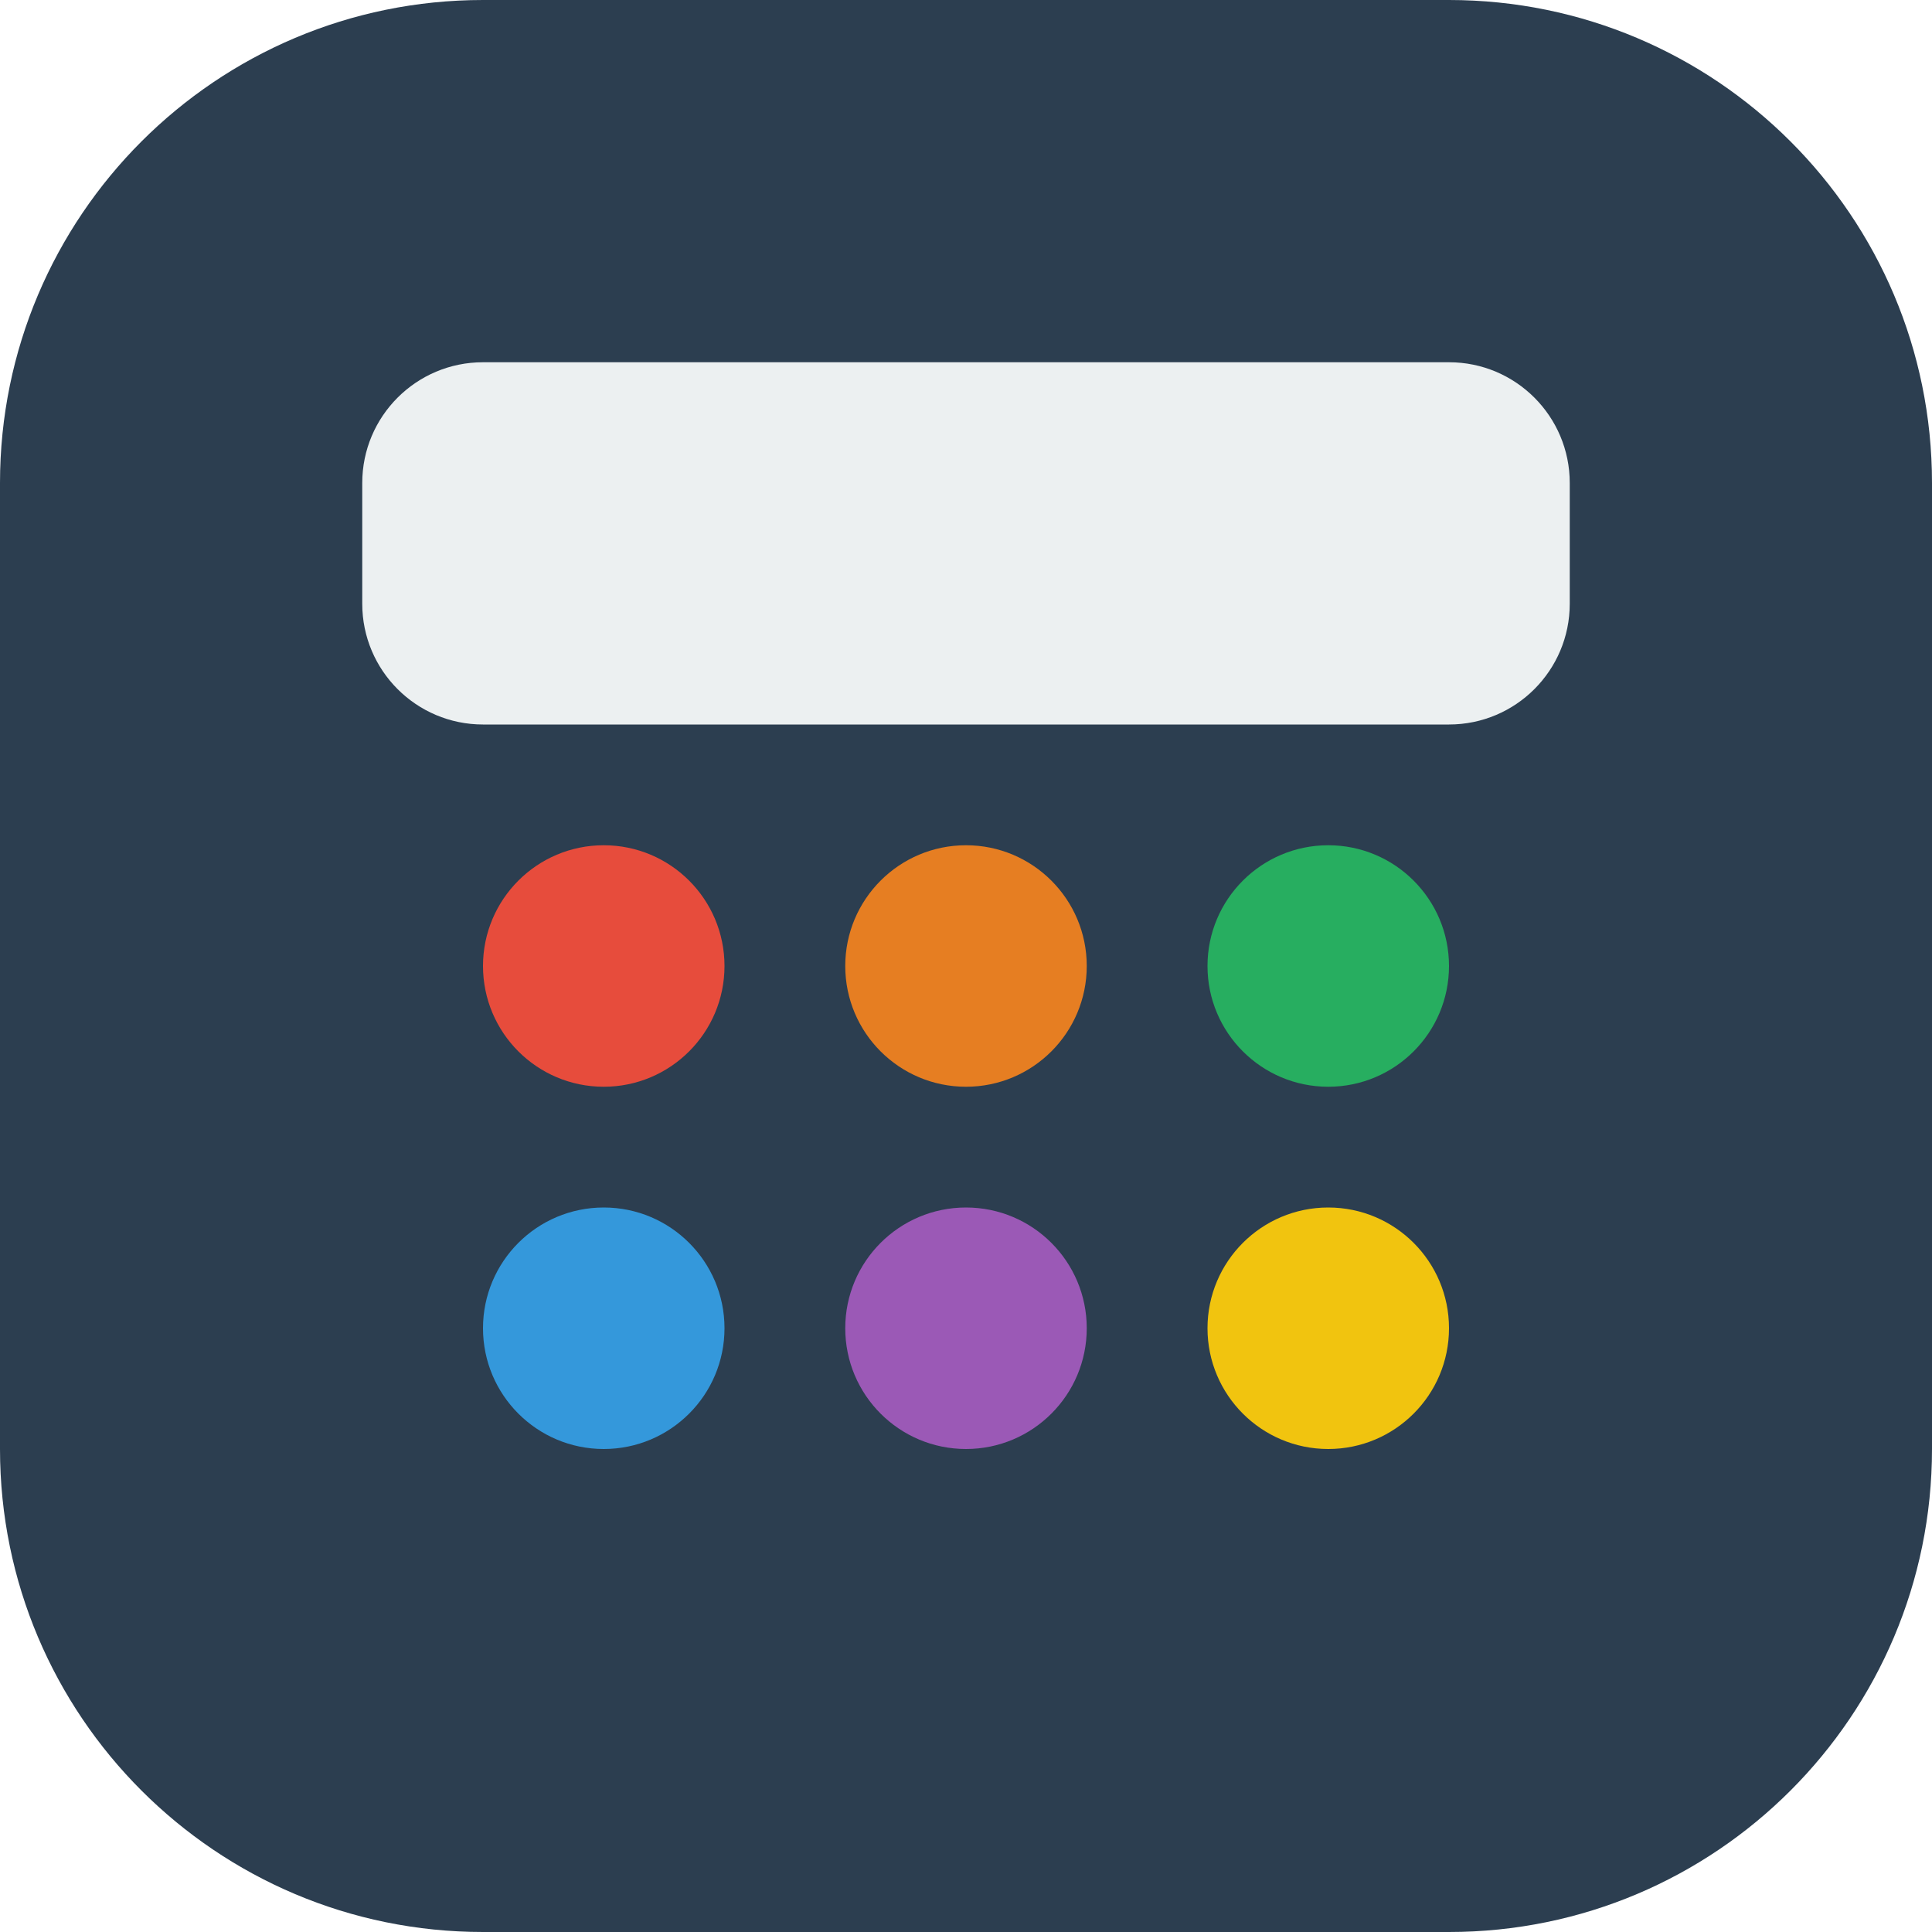
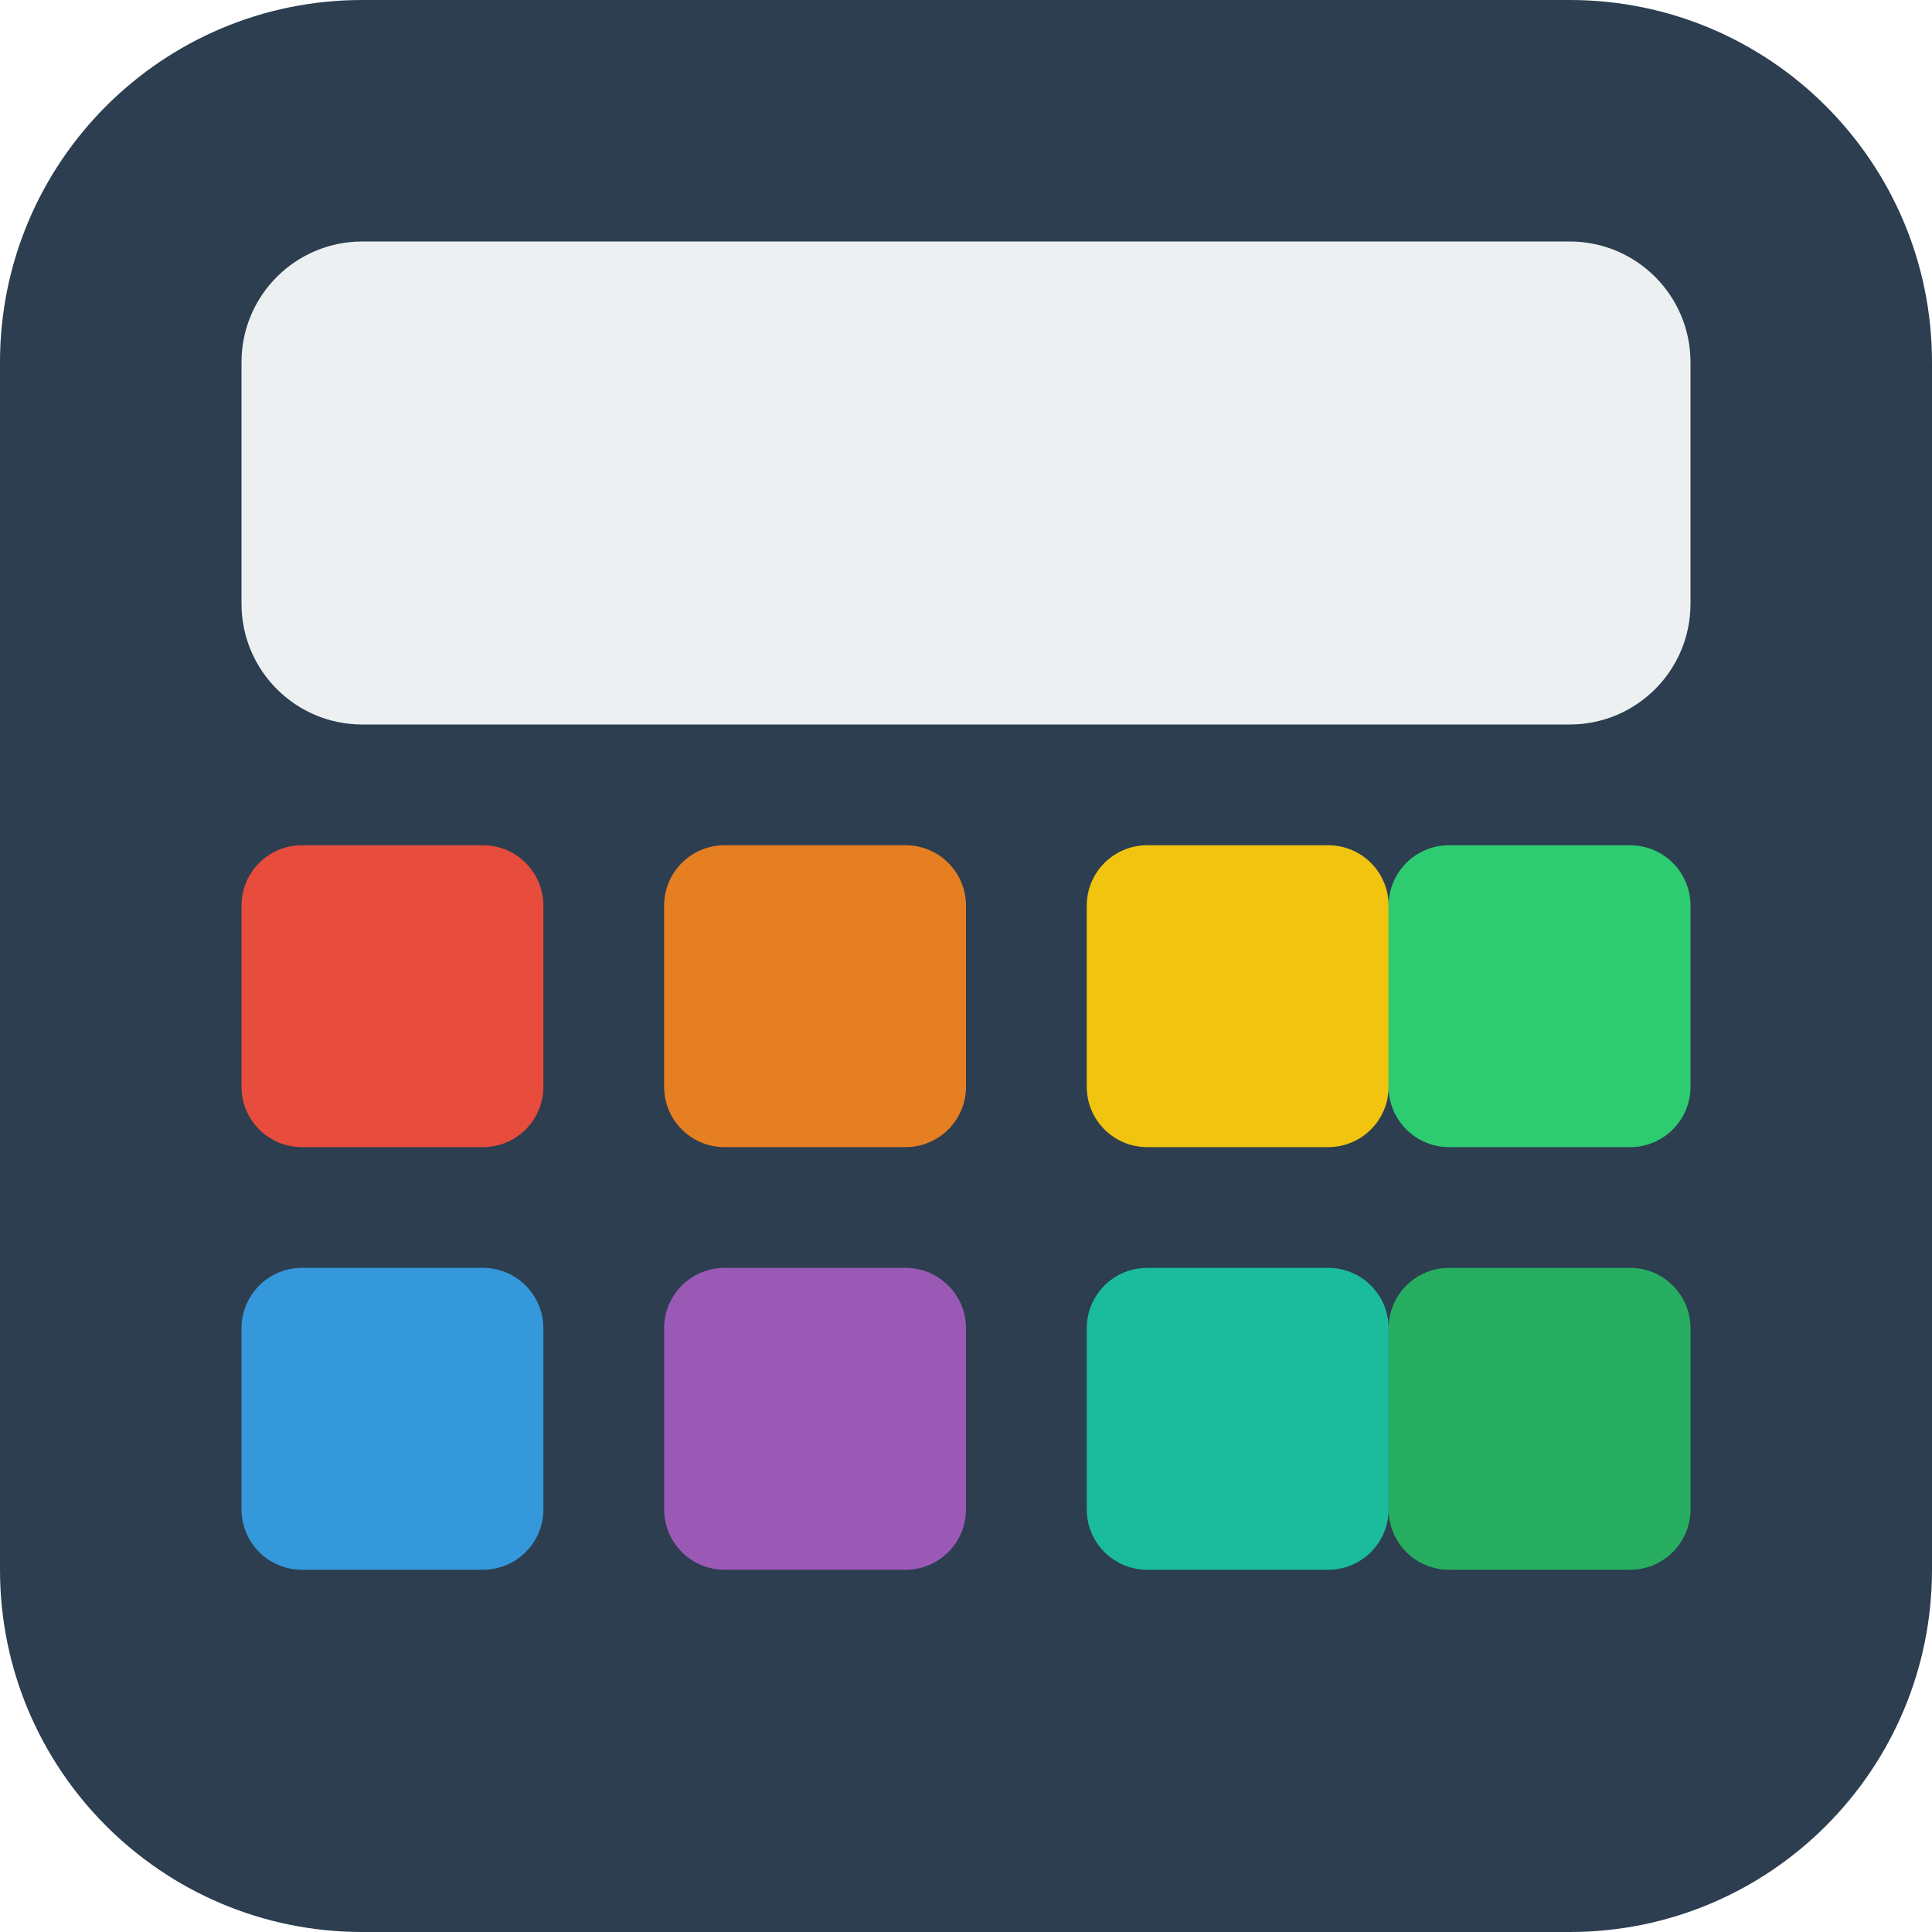
<svg xmlns="http://www.w3.org/2000/svg" width="32" height="32" viewBox="0 0 32 32" fill="none">
-   <rect width="32" height="32" rx="8" fill="#2c3e50" />
-   <rect x="6" y="6" width="20" height="6" rx="2" fill="#ecf0f1" />
-   <circle cx="10" cy="16" r="2" fill="#e74c3c" />
-   <circle cx="16" cy="16" r="2" fill="#e67e22" />
-   <circle cx="22" cy="16" r="2" fill="#27ae60" />
-   <circle cx="10" cy="22" r="2" fill="#3498db" />
-   <circle cx="16" cy="22" r="2" fill="#9b59b6" />
-   <circle cx="22" cy="22" r="2" fill="#f1c40f" />
+   <rect width="32" height="32" rx="6" fill="#2c3e50" />
+   <rect x="4" y="4" width="24" height="8" rx="2" fill="#ecf0f1" />
+   <rect x="4" y="14" width="5" height="5" rx="1" fill="#e74c3c" />
+   <rect x="11" y="14" width="5" height="5" rx="1" fill="#e67e22" />
+   <rect x="18" y="14" width="5" height="5" rx="1" fill="#f1c40f" />
+   <rect x="23" y="14" width="5" height="5" rx="1" fill="#2ecc71" />
+   <rect x="4" y="21" width="5" height="5" rx="1" fill="#3498db" />
+   <rect x="11" y="21" width="5" height="5" rx="1" fill="#9b59b6" />
+   <rect x="18" y="21" width="5" height="5" rx="1" fill="#1abc9c" />
+   <rect x="23" y="21" width="5" height="5" rx="1" fill="#27ae60" />
</svg>
